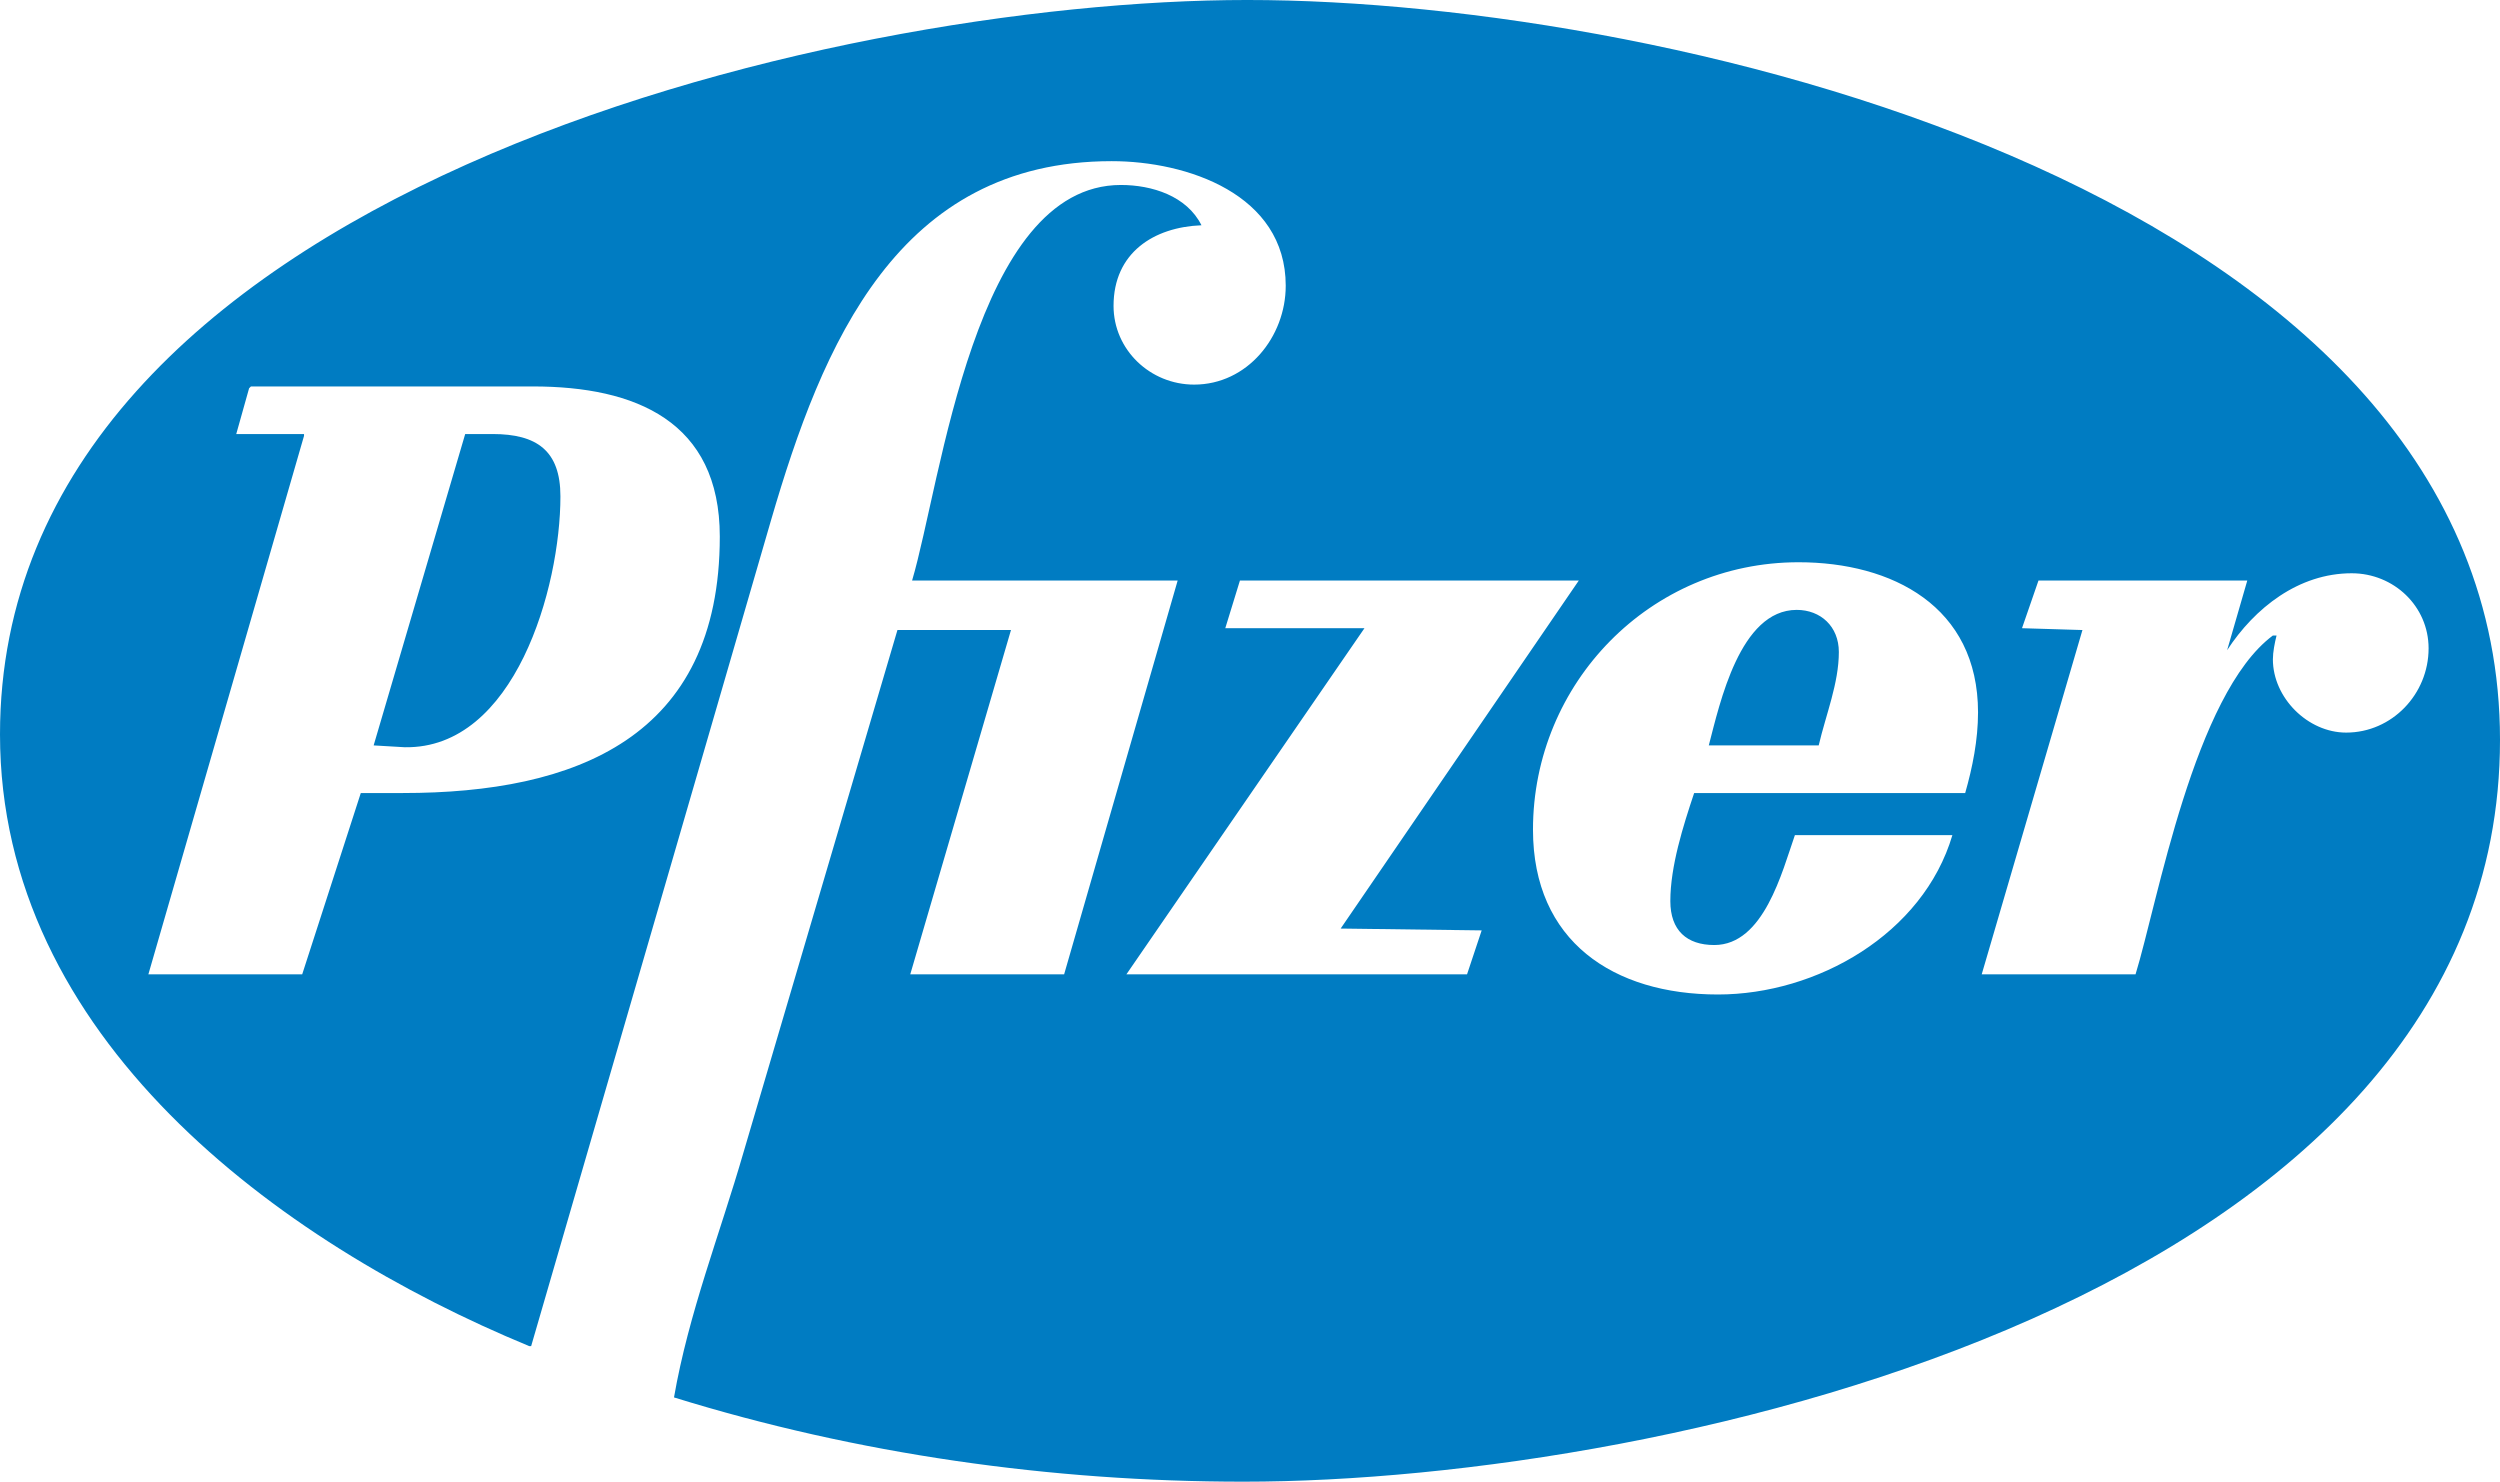
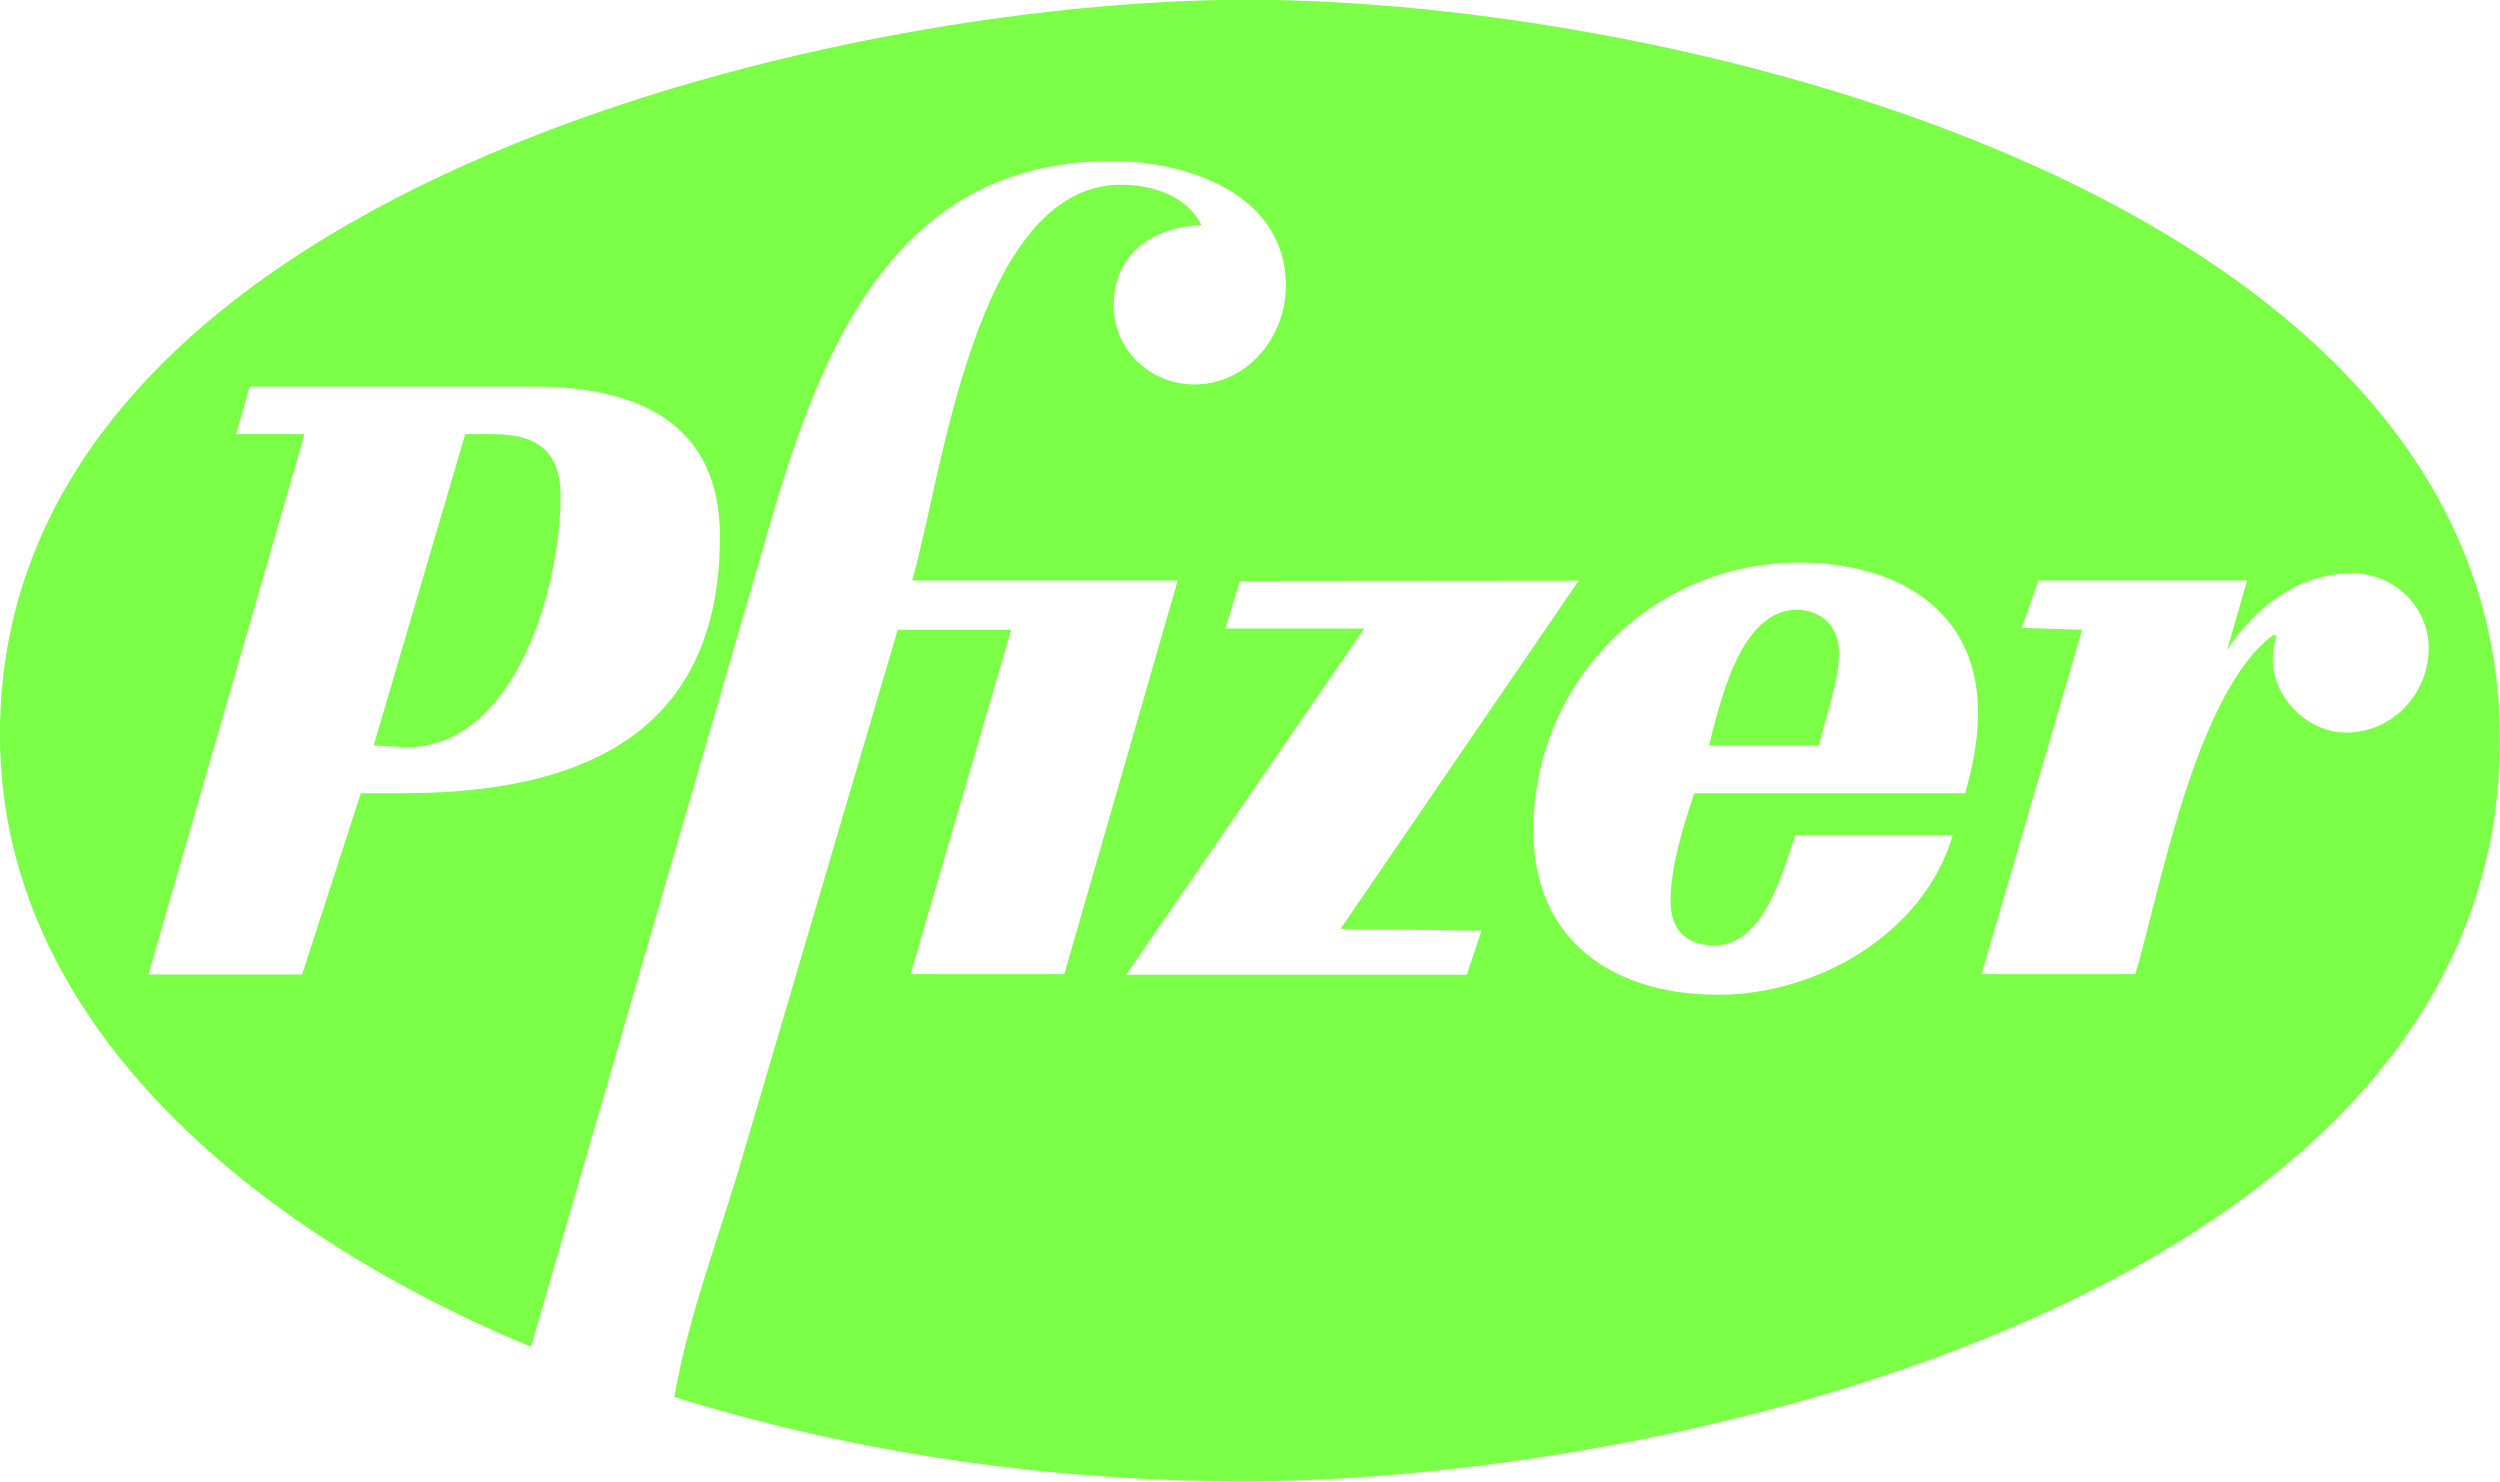
- <svg xmlns="http://www.w3.org/2000/svg" xmlns:xlink="http://www.w3.org/1999/xlink" id="svg3135" version="1.1" width="1000" height="592.672" xml:space="preserve">
-   <defs id="defs3139">
-     <linearGradient id="linearGradient3499">
-       <stop style="stop-color:#00adec;stop-opacity:1" offset="0" id="stop3501" />
-       <stop id="stop3513" offset="0.2" style="stop-color:#00abeb;stop-opacity:1" />
-       <stop id="stop3511" offset="0.4" style="stop-color:#009fe3;stop-opacity:1" />
-       <stop id="stop3509" offset="0.6" style="stop-color:#0095da;stop-opacity:1" />
-       <stop id="stop3507" offset="0.8" style="stop-color:#0082ca;stop-opacity:1" />
-       <stop style="stop-color:#006fb9;stop-opacity:1" offset="1" id="stop3503" />
-     </linearGradient>
-     <clipPath clipPathUnits="userSpaceOnUse" id="clipPath3183">
-       <path d="M 0,768 H 1024 V 0 H 0 Z" id="path3185" />
-     </clipPath>
-     <clipPath clipPathUnits="userSpaceOnUse" id="clipPath3271">
-       <path d="M 0,768 H 1024 V 0 H 0 Z" id="path3273" />
-     </clipPath>
-     <clipPath clipPathUnits="userSpaceOnUse" id="clipPath3339">
-       <path d="m 764.123,271.5 48,-59.834 44.667,39.667 -38.371,7.208 -0.065,37.659 z" id="path3341" />
-     </clipPath>
-     <clipPath clipPathUnits="userSpaceOnUse" id="clipPath3371">
-       <path d="M 0,768 H 1024 V 0 H 0 Z" id="path3373" />
-     </clipPath>
-     <clipPath clipPathUnits="userSpaceOnUse" id="clipPath3395">
-       <path d="m 457.769,268.5 47.999,-59.834 6.296,46.875 -0.065,37.659 z" id="path3397" />
-     </clipPath>
-     <clipPath clipPathUnits="userSpaceOnUse" id="clipPath3411">
-       <path d="m 159.565,268.5 47.999,-59.834 6.298,46.875 -0.066,37.659 z" id="path3413" />
-     </clipPath>
-     <clipPath clipPathUnits="userSpaceOnUse" id="clipPath3423">
-       <path d="M 0,768 H 1024 V 0 H 0 Z" id="path3425" />
-     </clipPath>
-     <linearGradient xlink:href="#linearGradient3499" id="linearGradient3505" x1="-35.386" y1="-4.576" x2="11.965" y2="-4.576" gradientUnits="userSpaceOnUse" />
-   </defs>
+ <svg xmlns="http://www.w3.org/2000/svg" version="1.1" id="svg3135" x="0px" y="0px" viewBox="0 0 1000 592.7" style="enable-background:new 0 0 1000 592.7;" xml:space="preserve">
+   <style type="text/css">
+ 	.st0{fill:#7BFF47;}
+ </style>
  <g id="g3143" transform="matrix(1.25,0,0,-1.25,-1289.027,620.4021)">
-     <path d="m 1210.556,337.502 c 0,14.642 -7.608,19.928 -21.676,19.928 h -8.796 l -29.297,-99.638 9.957,-0.587 c 35.17,-0.587 49.812,50.987 49.812,80.298 m 409.096,-49.826 c 0,8.209 -5.859,13.481 -13.481,13.481 -18.166,0 -24.613,-29.885 -28.136,-43.365 h 35.17 c 2.336,9.957 6.447,19.928 6.447,29.885 m -358.096,36.932 c 0,-64.481 -46.302,-82.06 -101.4,-82.06 h -13.481 l -18.753,-58.021 h -49.225 l 49.812,172.314 v 0.587 h -21.689 l 4.111,14.642 0.587,0.587 h 90.255 c 32.821,0 59.783,-11.132 59.783,-48.05 m 274.875,-14.068 -76.2,-111.357 45.127,-0.587 -4.685,-14.068 h -109.008 l 76.187,110.77 h -44.54 l 4.685,15.243 z m 127.761,-42.204 c 0,-8.782 -1.762,-17.578 -4.111,-25.787 h -86.731 c -3.524,-10.544 -7.621,-23.438 -7.621,-34.583 0,-9.37 5.272,-14.054 14.068,-14.054 15.816,0 21.689,23.438 25.787,35.157 h 50.4 c -9.37,-31.647 -43.365,-50.987 -75.012,-50.987 -33.408,0 -59.196,16.991 -59.196,52.749 0,46.889 37.506,85.57 84.983,85.57 29.885,0 57.434,-14.068 57.434,-48.064 m 167.029,-8.782 c 0,174.063 -263.73,236.768 -400.874,236.768 -134.221,0 -399.126,-62.118 -399.126,-235.02 0,-96.701 88.493,-162.344 169.378,-195.752 h 0.587 l 76.774,264.331 c 16.418,56.259 40.443,114.867 109.008,114.867 24.039,0 55.685,-10.544 55.685,-39.855 0,-16.404 -12.306,-31.647 -29.311,-31.647 -14.054,0 -25.787,11.132 -25.787,25.2 0,17.005 12.893,25.2 28.136,25.787 -4.685,9.383 -15.83,12.894 -25.787,12.894 -46.889,0 -57.434,-94.94 -66.817,-126.586 h 84.983 l -36.331,-126.012 h -49.239 l 32.234,110.182 h -36.331 l -49.225,-167.029 c -7.622,-26.374 -17.592,-51.574 -22.277,-78.536 58.608,-18.166 120.727,-26.962 182.271,-26.962 136.557,0 402.049,59.783 402.049,237.369 m -22.851,29.297 c 0,-14.655 -11.719,-26.962 -26.374,-26.962 -12.306,0 -23.452,11.145 -23.452,23.451 0,2.336 0.587,5.272 1.175,7.621 h -1.175 c -25.2,-18.767 -36.919,-85.57 -43.953,-108.434 h -49.225 l 32.234,110.182 -19.34,0.587 5.272,15.243 h 66.817 l -6.447,-22.277 c 8.782,13.481 22.85,24.612 39.855,24.612 13.481,0 24.613,-10.544 24.613,-24.025" style="fill:#007cc2;fill-opacity:1;fill-rule:nonzero;stroke:none;stroke-width:13.658" id="path3649" />
+     <path id="path3649" class="st0" d="M1210.6,337.5c0,14.6-7.6,19.9-21.7,19.9h-8.8l-29.3-99.6   l10-0.6C1195.9,256.6,1210.6,308.2,1210.6,337.5 M1619.7,287.7c0,8.2-5.9,13.5-13.5,13.5c-18.2,0-24.6-29.9-28.1-43.4h35.2   C1615.5,267.7,1619.7,277.7,1619.7,287.7 M1261.6,324.6c0-64.5-46.3-82.1-101.4-82.1h-13.5l-18.8-58h-49.2l49.8,172.3v0.6h-21.7   l4.1,14.6l0.6,0.6h90.3C1234.6,372.7,1261.6,361.5,1261.6,324.6 M1536.4,310.5l-76.2-111.4l45.1-0.6l-4.7-14.1h-109l76.2,110.8   h-44.5l4.7,15.2L1536.4,310.5z M1664.2,268.3c0-8.8-1.8-17.6-4.1-25.8h-86.7c-3.5-10.5-7.6-23.4-7.6-34.6c0-9.4,5.3-14.1,14.1-14.1   c15.8,0,21.7,23.4,25.8,35.2h50.4c-9.4-31.6-43.4-51-75-51c-33.4,0-59.2,17-59.2,52.7c0,46.9,37.5,85.6,85,85.6   C1636.6,316.4,1664.2,302.3,1664.2,268.3 M1831.2,259.6c0,174.1-263.7,236.8-400.9,236.8c-134.2,0-399.1-62.1-399.1-235   c0-96.7,88.5-162.3,169.4-195.8h0.6l76.8,264.3c16.4,56.3,40.4,114.9,109,114.9c24,0,55.7-10.5,55.7-39.9   c0-16.4-12.3-31.6-29.3-31.6c-14.1,0-25.8,11.1-25.8,25.2c0,17,12.9,25.2,28.1,25.8c-4.7,9.4-15.8,12.9-25.8,12.9   c-46.9,0-57.4-94.9-66.8-126.6h85l-36.3-126h-49.2l32.2,110.2h-36.3l-49.2-167c-7.6-26.4-17.6-51.6-22.3-78.5   c58.6-18.2,120.7-27,182.3-27C1565.7,22.2,1831.2,82,1831.2,259.6 M1808.4,288.9c0-14.7-11.7-27-26.4-27   c-12.3,0-23.5,11.1-23.5,23.5c0,2.3,0.6,5.3,1.2,7.6h-1.2c-25.2-18.8-36.9-85.6-44-108.4h-49.2l32.2,110.2l-19.3,0.6l5.3,15.2h66.8   l-6.4-22.3c8.8,13.5,22.9,24.6,39.9,24.6C1797.2,312.9,1808.4,302.3,1808.4,288.9" />
  </g>
</svg>
